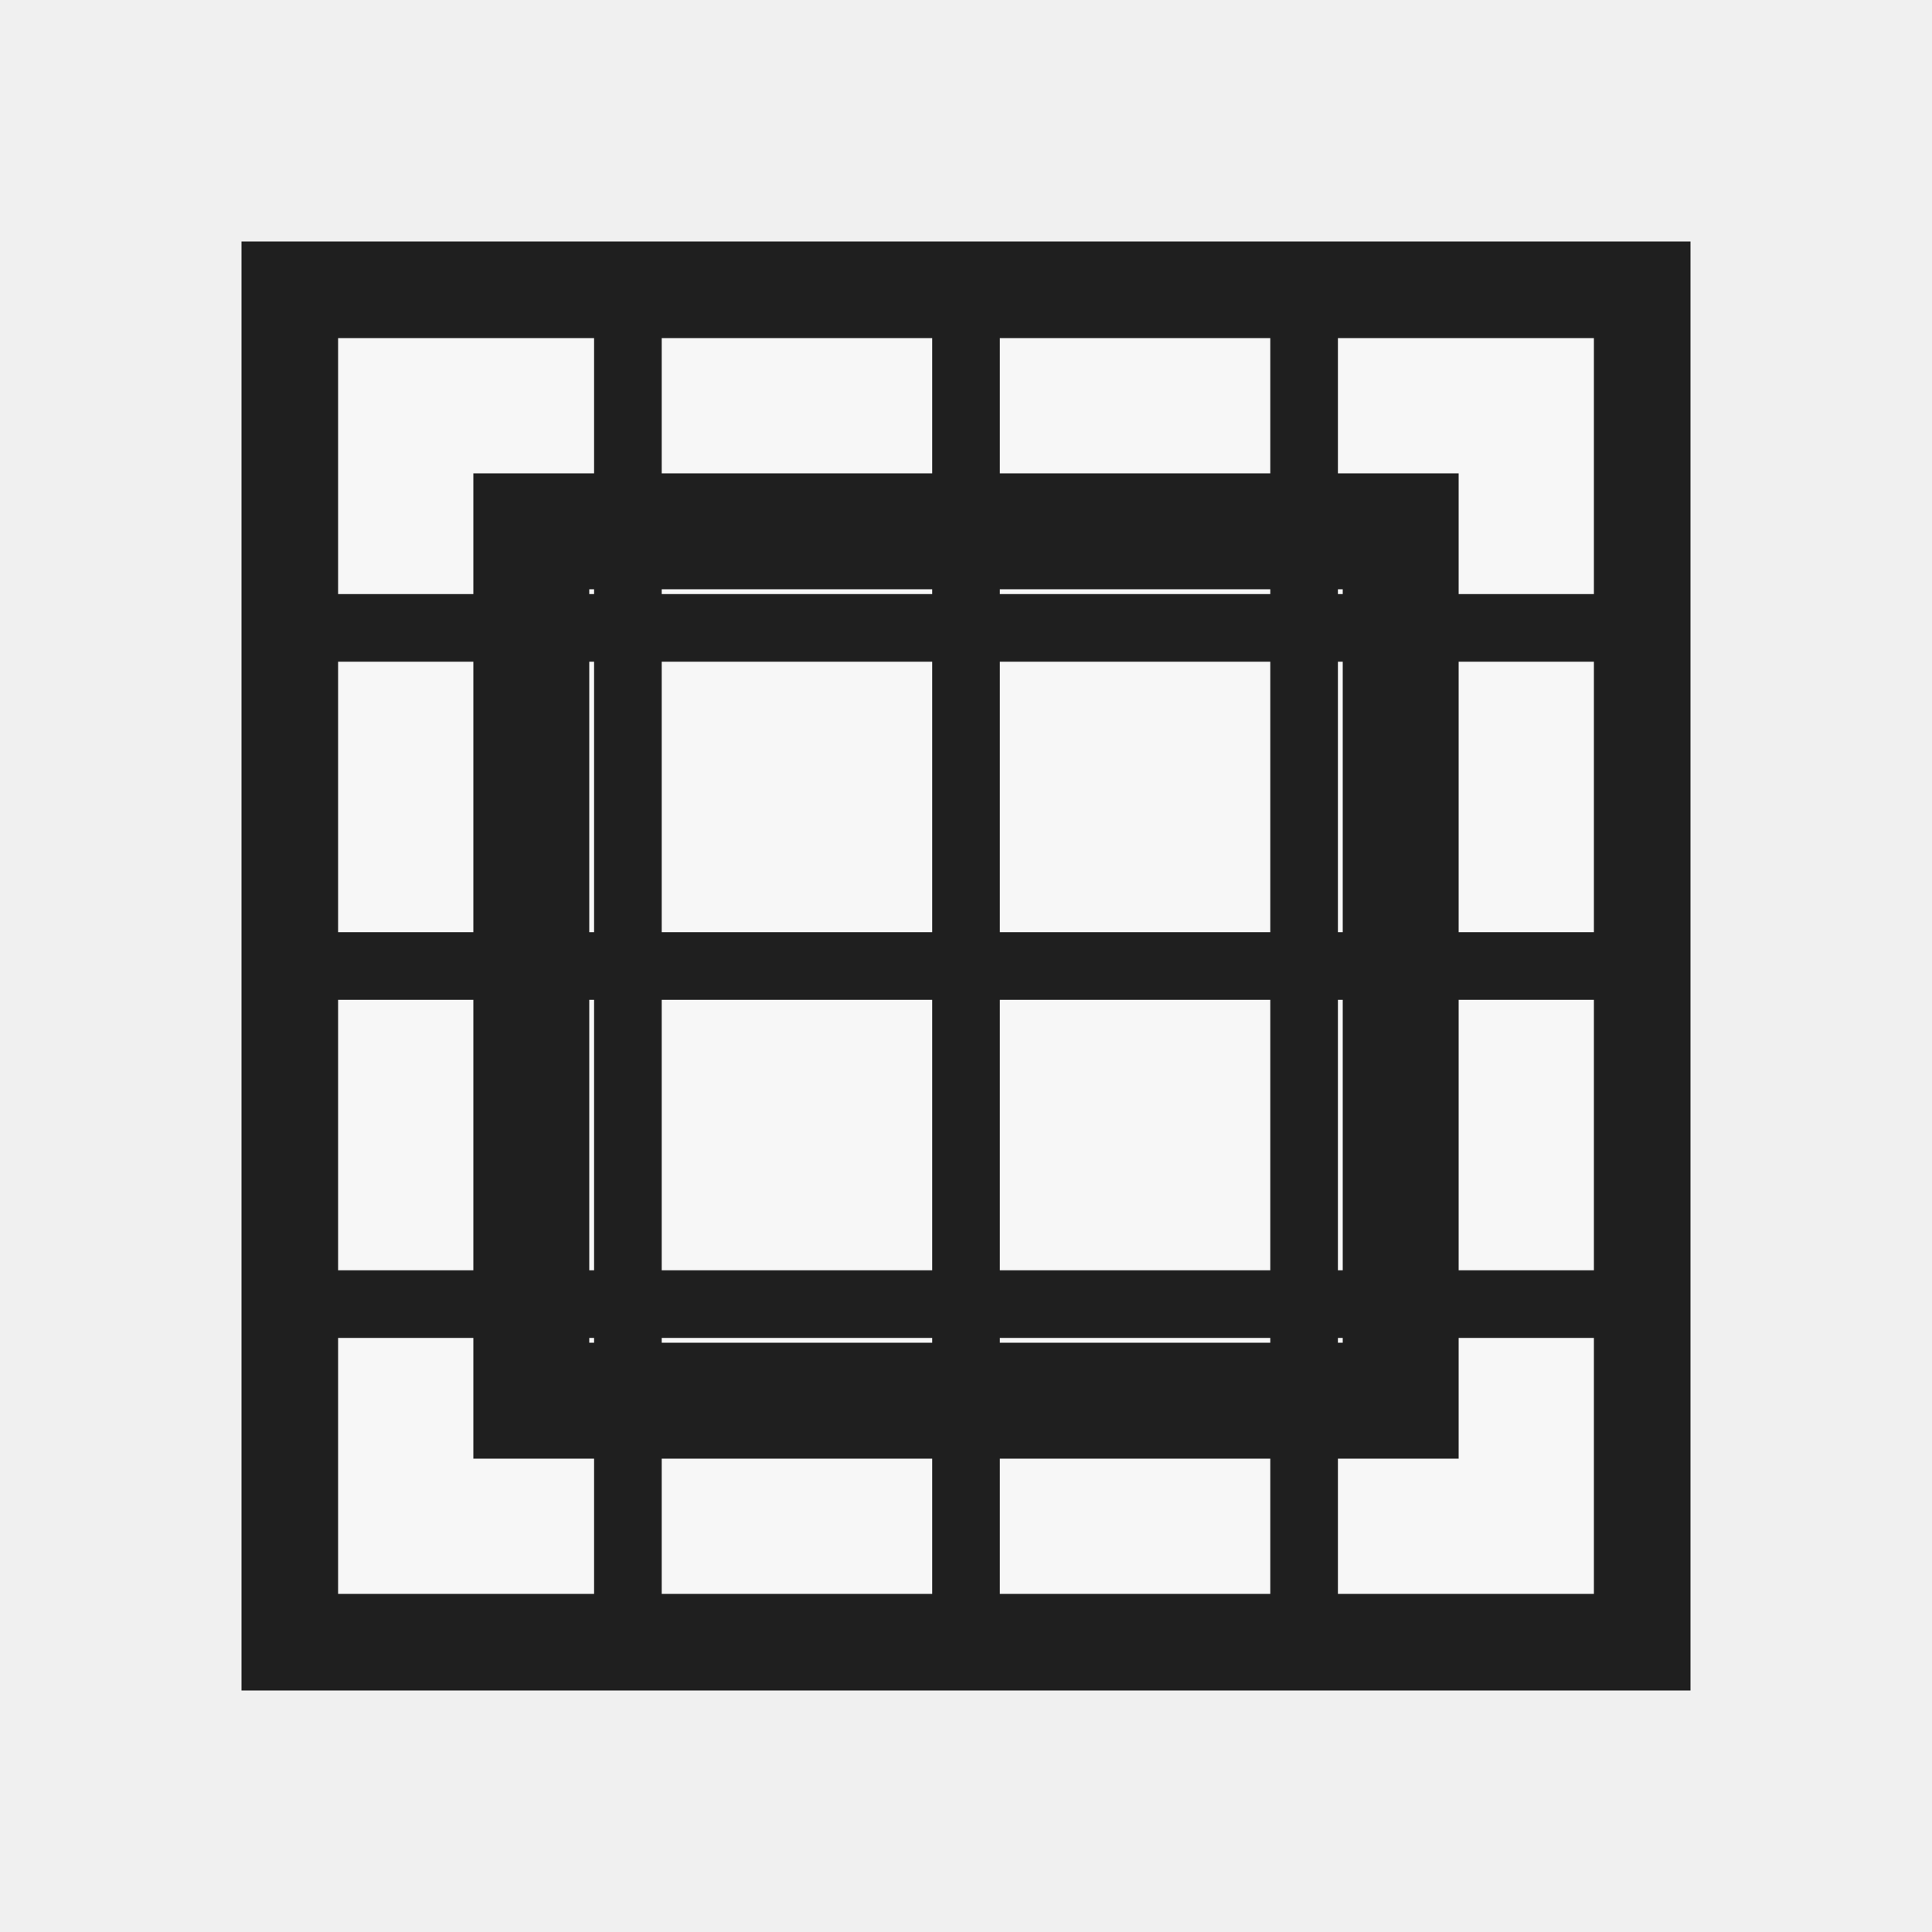
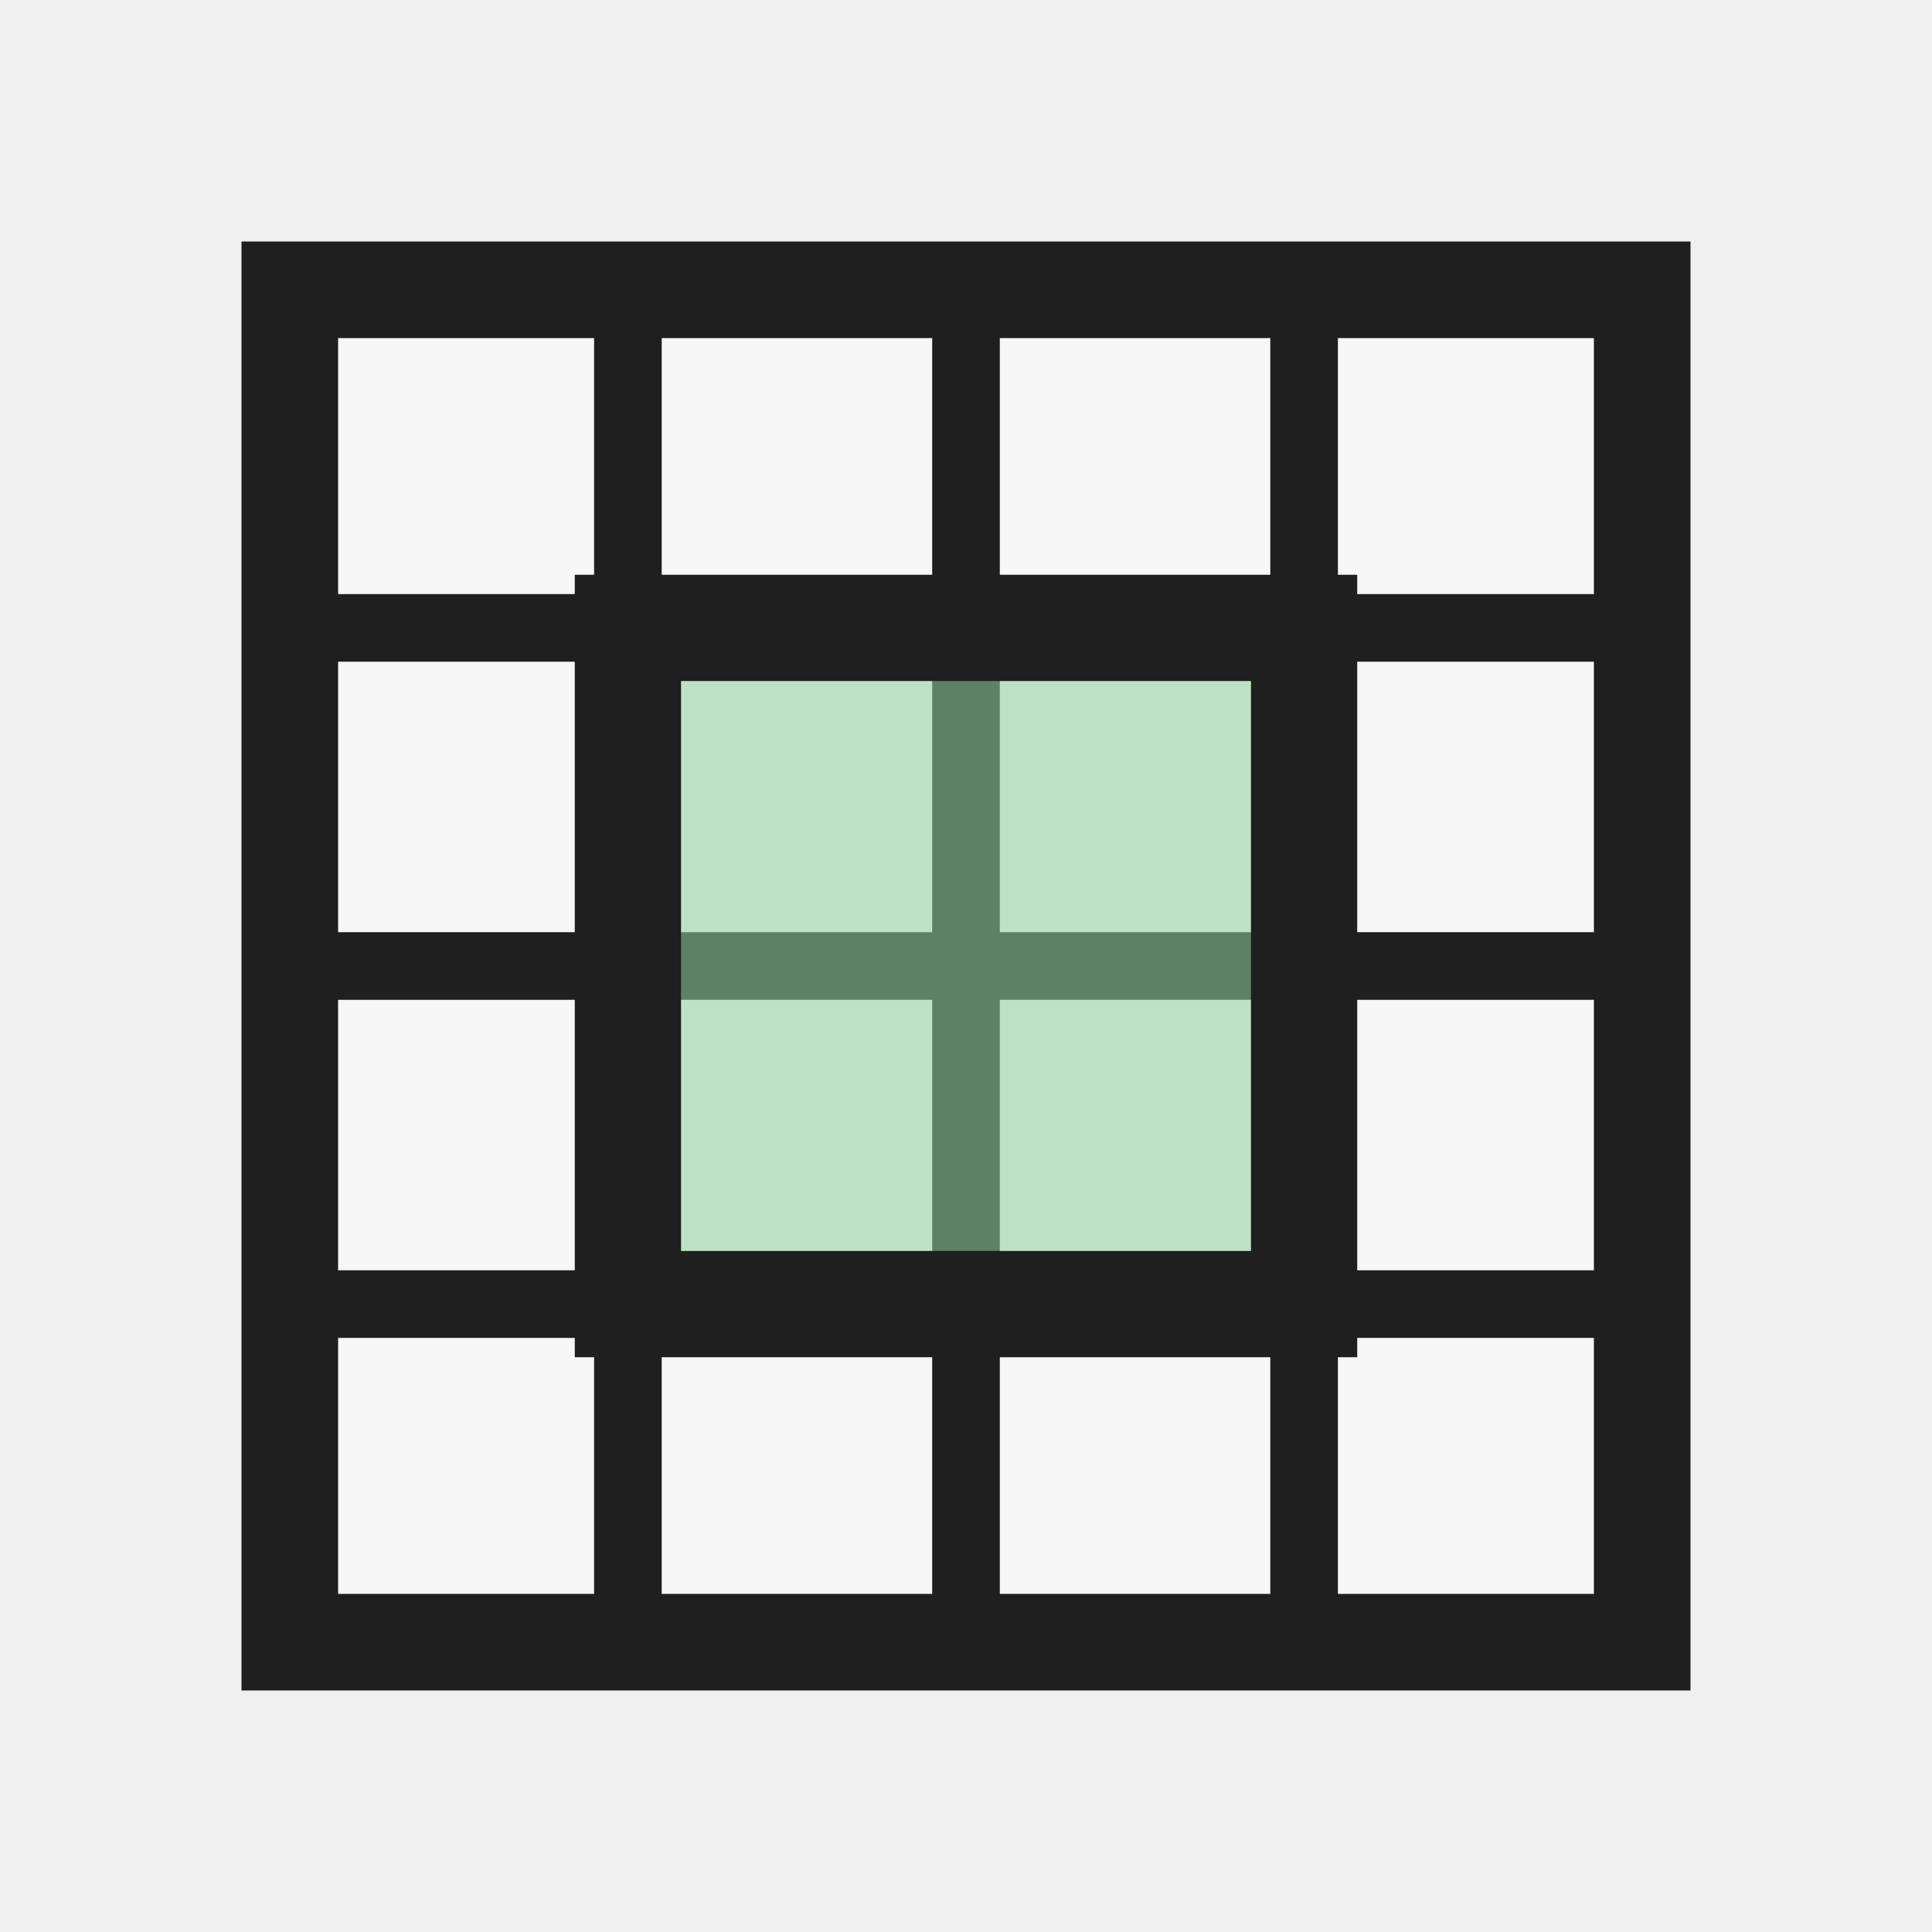
<svg xmlns="http://www.w3.org/2000/svg" width="20" height="20" viewBox="0 0 20 20">
  <defs>
    <style>
      .s{fill:none;stroke:#1f1f1f;stroke-linecap:square;stroke-linejoin:miter;vector-effect:non-scaling-stroke}.r{fill:none;stroke:#1f1f1f;stroke-linecap:round;stroke-linejoin:round;vector-effect:non-scaling-stroke}.g{fill:#217346}.g2{fill:#8fd19e}.b{fill:#5b9bd5}.o{fill:#f4b183}.y{fill:#ffd966}.rd{fill:#d83b01}.p{fill:#8064a2}.w{fill:#fff}.k{fill:#1f1f1f}.f{fill:#f7f7f7}.t{font-family:'Segoe UI',Arial,sans-serif;fill:#1f1f1f;font-weight:600;text-anchor:middle;dominant-baseline:central}
    </style>
  </defs>
  <rect class="f s" x="3" y="3" width="14" height="14" stroke-width="1" />
  <path class="s" d="M6.5 3 L6.5 17" stroke-width="0.7" />
  <path class="s" d="M10 3 L10 17" stroke-width="0.7" />
  <path class="s" d="M13.5 3 L13.5 17" stroke-width="0.7" />
  <path class="s" d="M3 6.5 L17 6.5" stroke-width="0.7" />
  <path class="s" d="M3 10 L17 10" stroke-width="0.7" />
  <path class="s" d="M3 13.5 L17 13.5" stroke-width="0.7" />
-   <rect class="s" x="5.5" y="5.5" width="9" height="9" stroke-width="1.2" />
+   <rect class="g2" x="6.5" y="6.5" width="7" height="7" opacity="0.55" />
+   <rect class="s" x="6.5" y="6.5" width="7" height="7" stroke-width="1.1" />
</svg>
